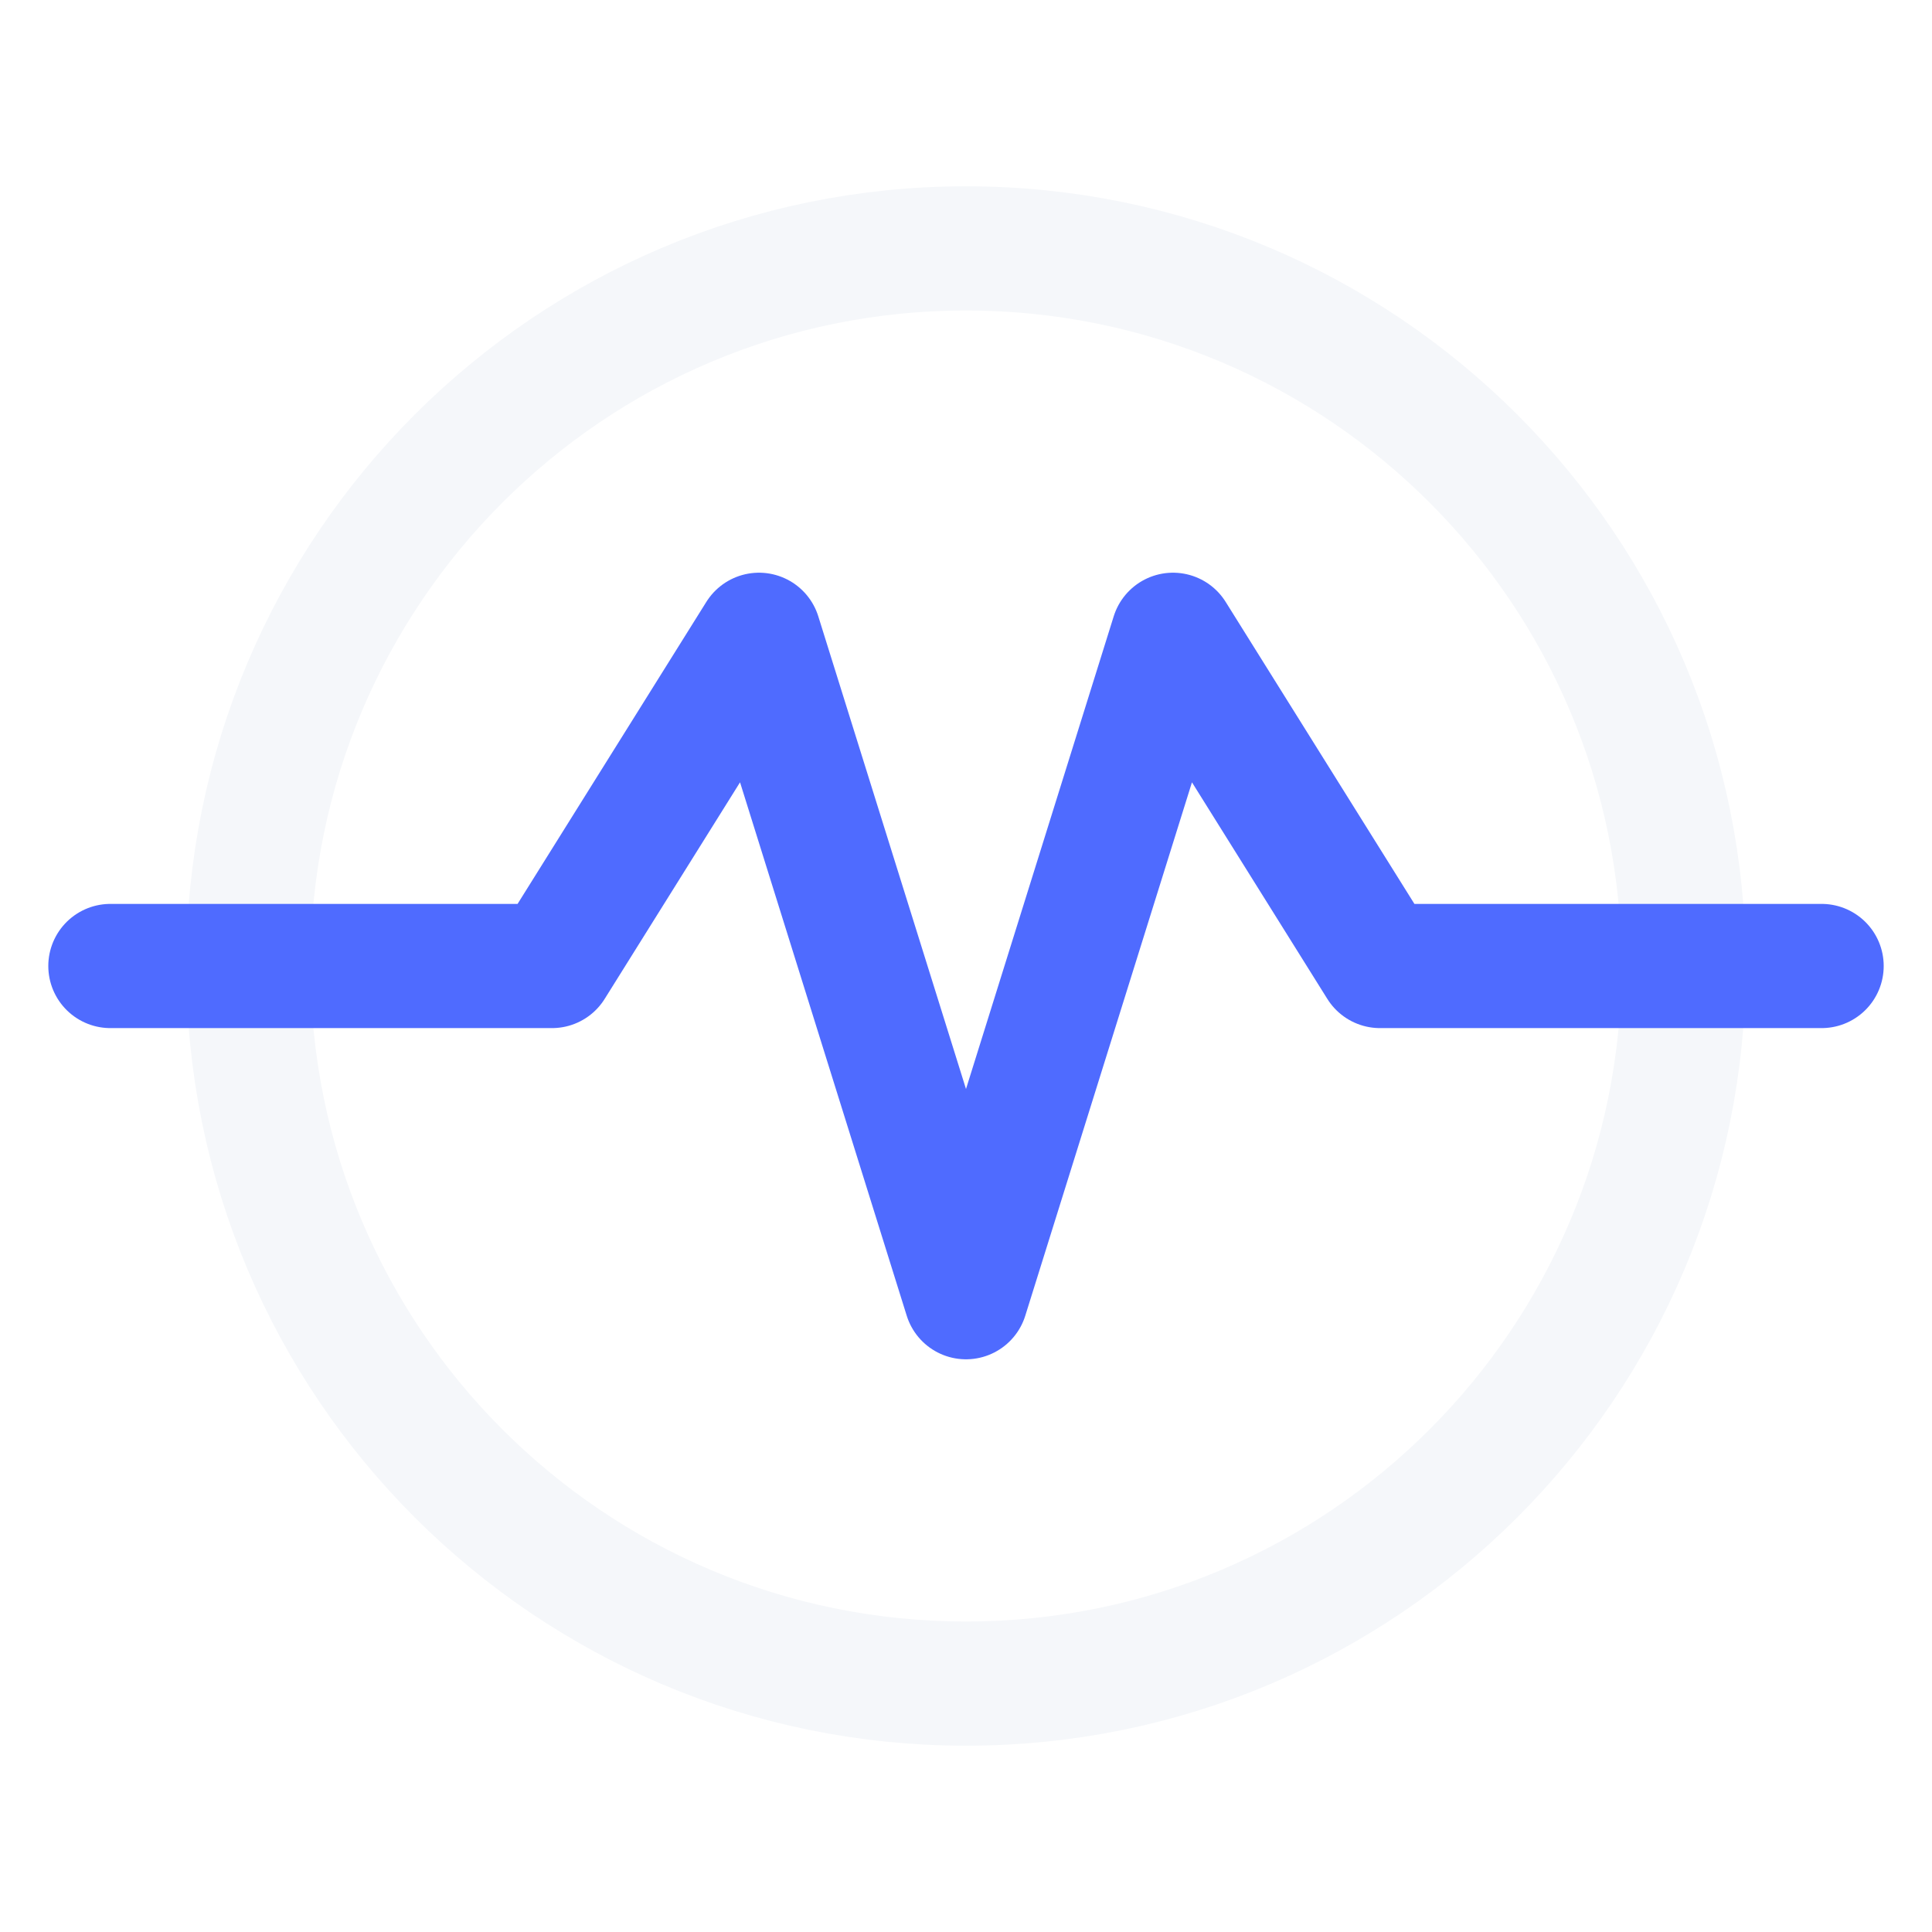
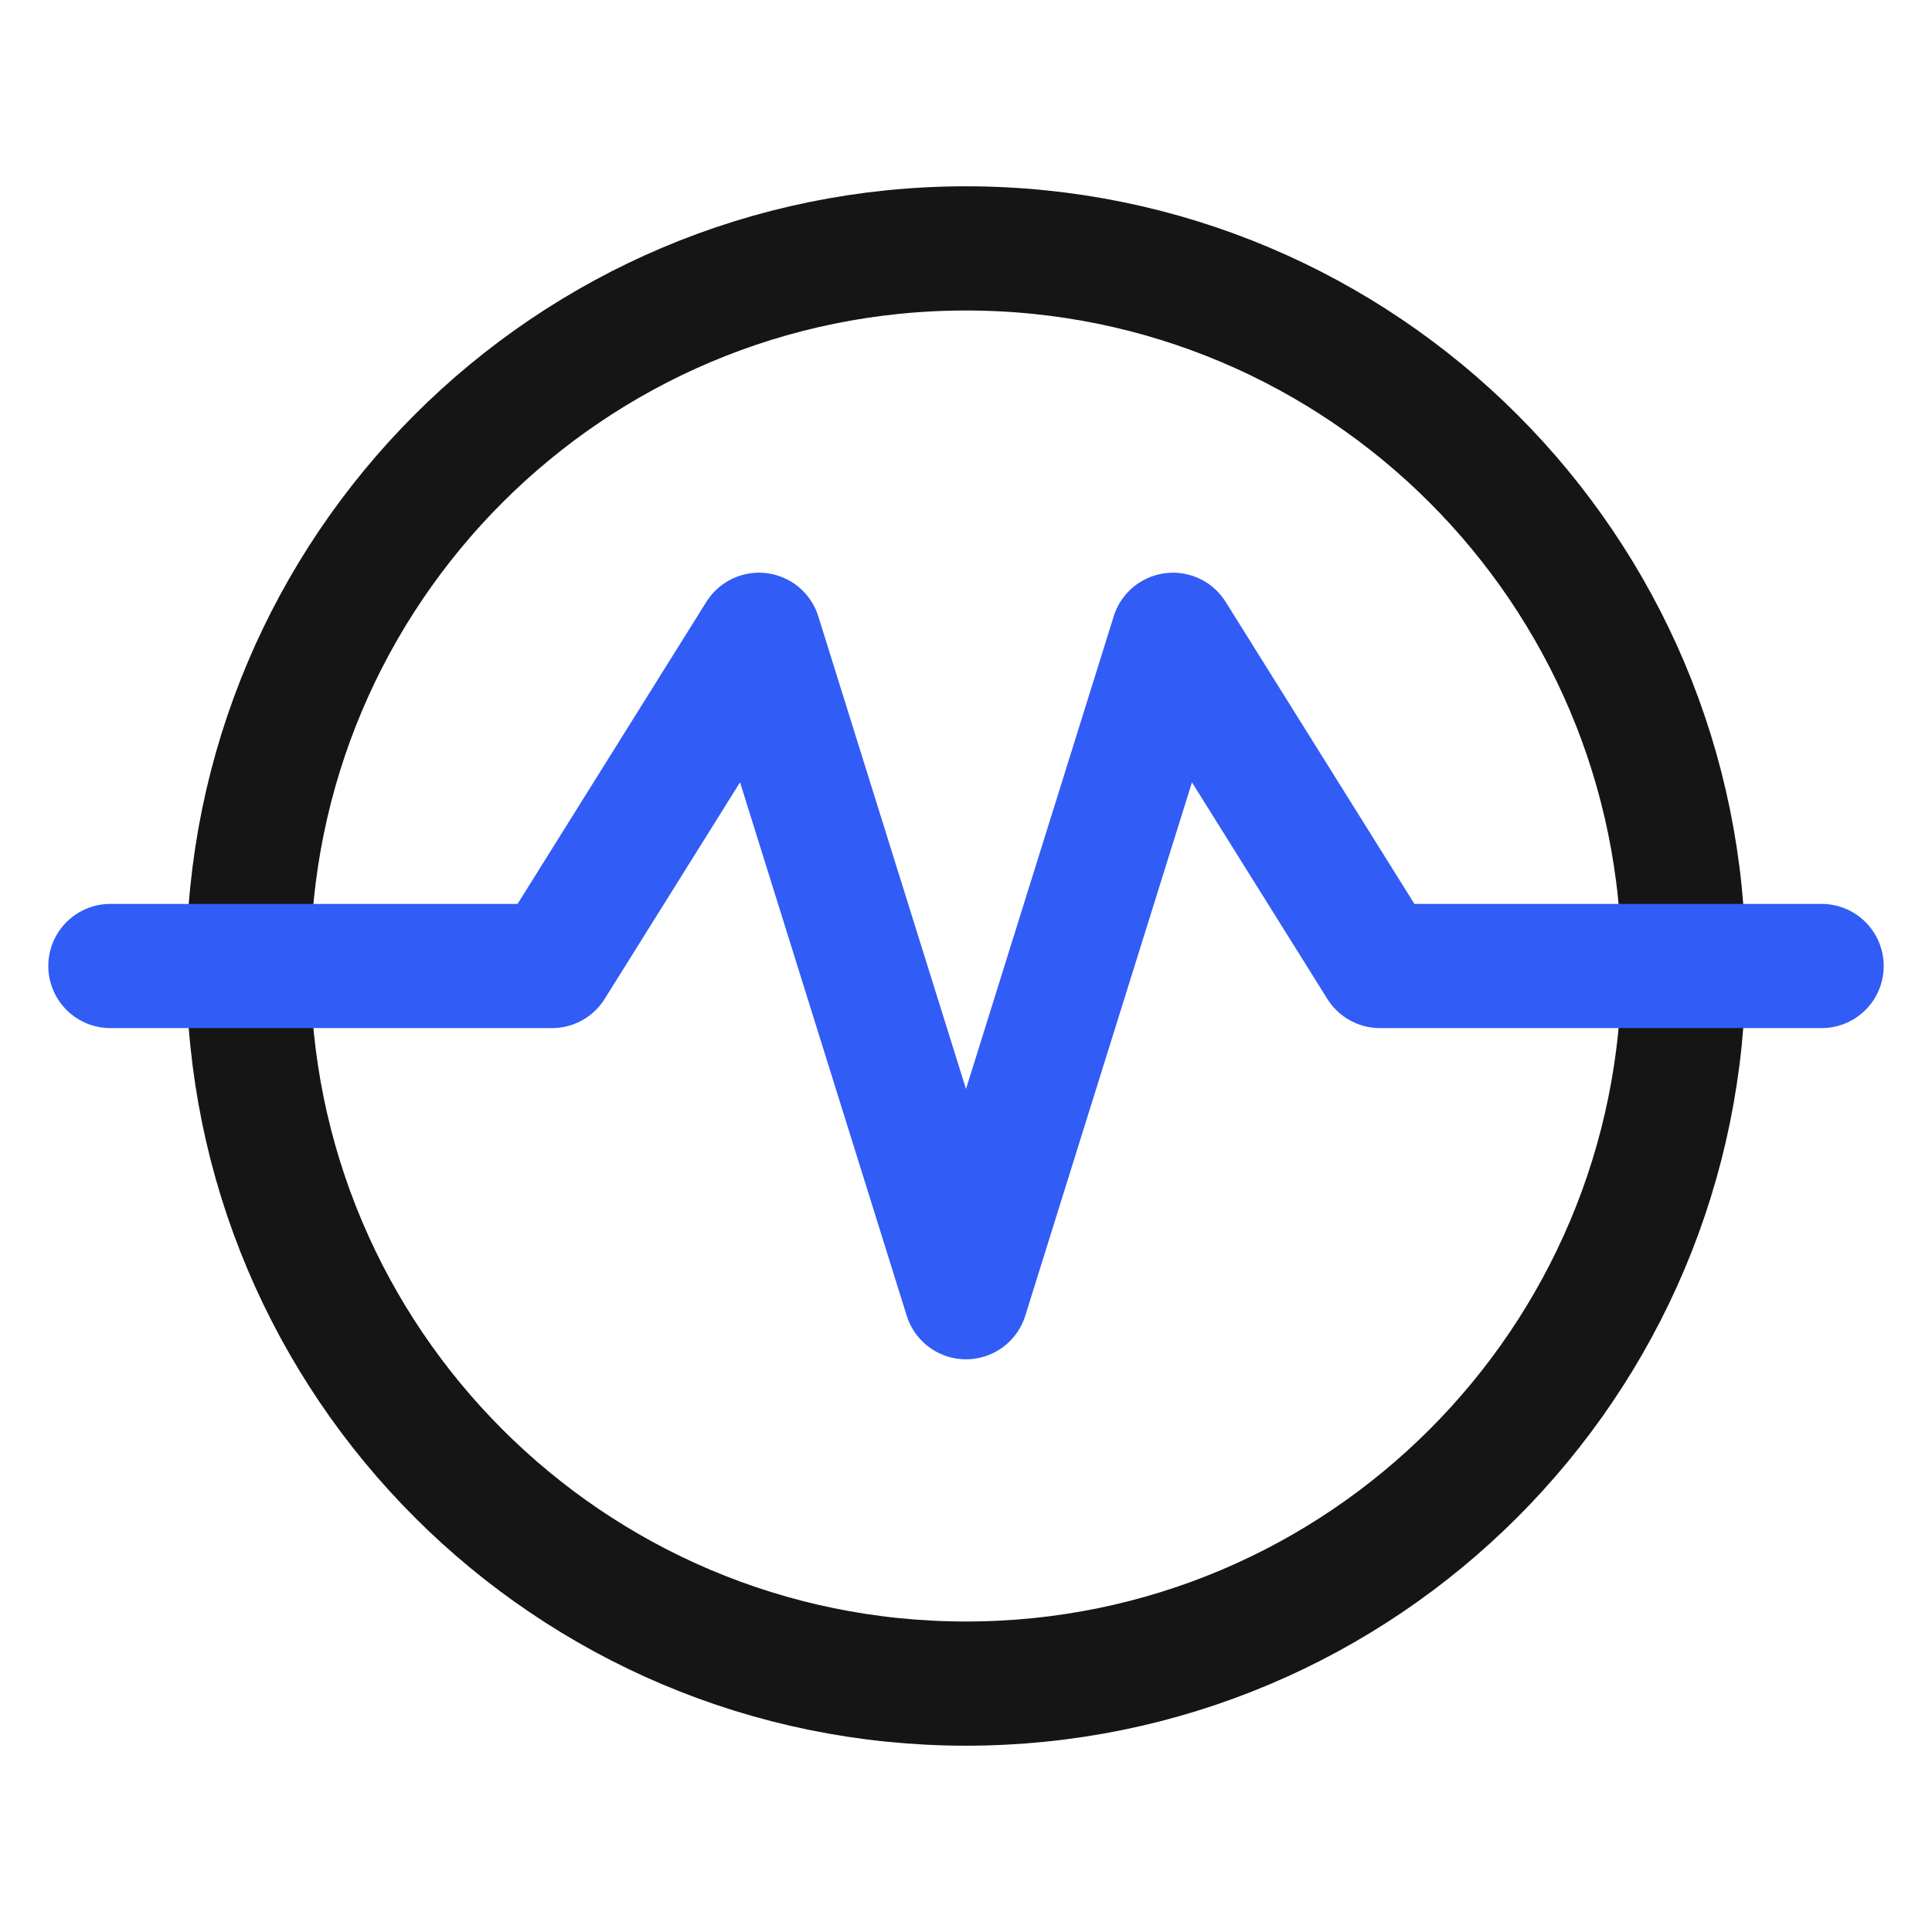
<svg xmlns="http://www.w3.org/2000/svg" viewBox="0 0 140 140" fill="none">
-   <circle cx="70" cy="70" r="52" stroke="#F5F7FA" stroke-width="9" stroke-linecap="round" fill="none" />
-   <path d="M 8 70 L 40 70 L 55 46 L 70 94 L 85 46 L 100 70 L 132 70" stroke="#4F6BFF" stroke-width="9" stroke-linecap="round" stroke-linejoin="round" fill="none" />
+   <circle cx="70" cy="70" r="52" stroke="#151515" stroke-width="9" stroke-linecap="round" fill="none" />
+   <path d="M 8 70 L 40 70 L 55 46 L 70 94 L 85 46 L 100 70 L 132 70" stroke="#315CF5" stroke-width="9" stroke-linecap="round" stroke-linejoin="round" fill="none" />
</svg>
